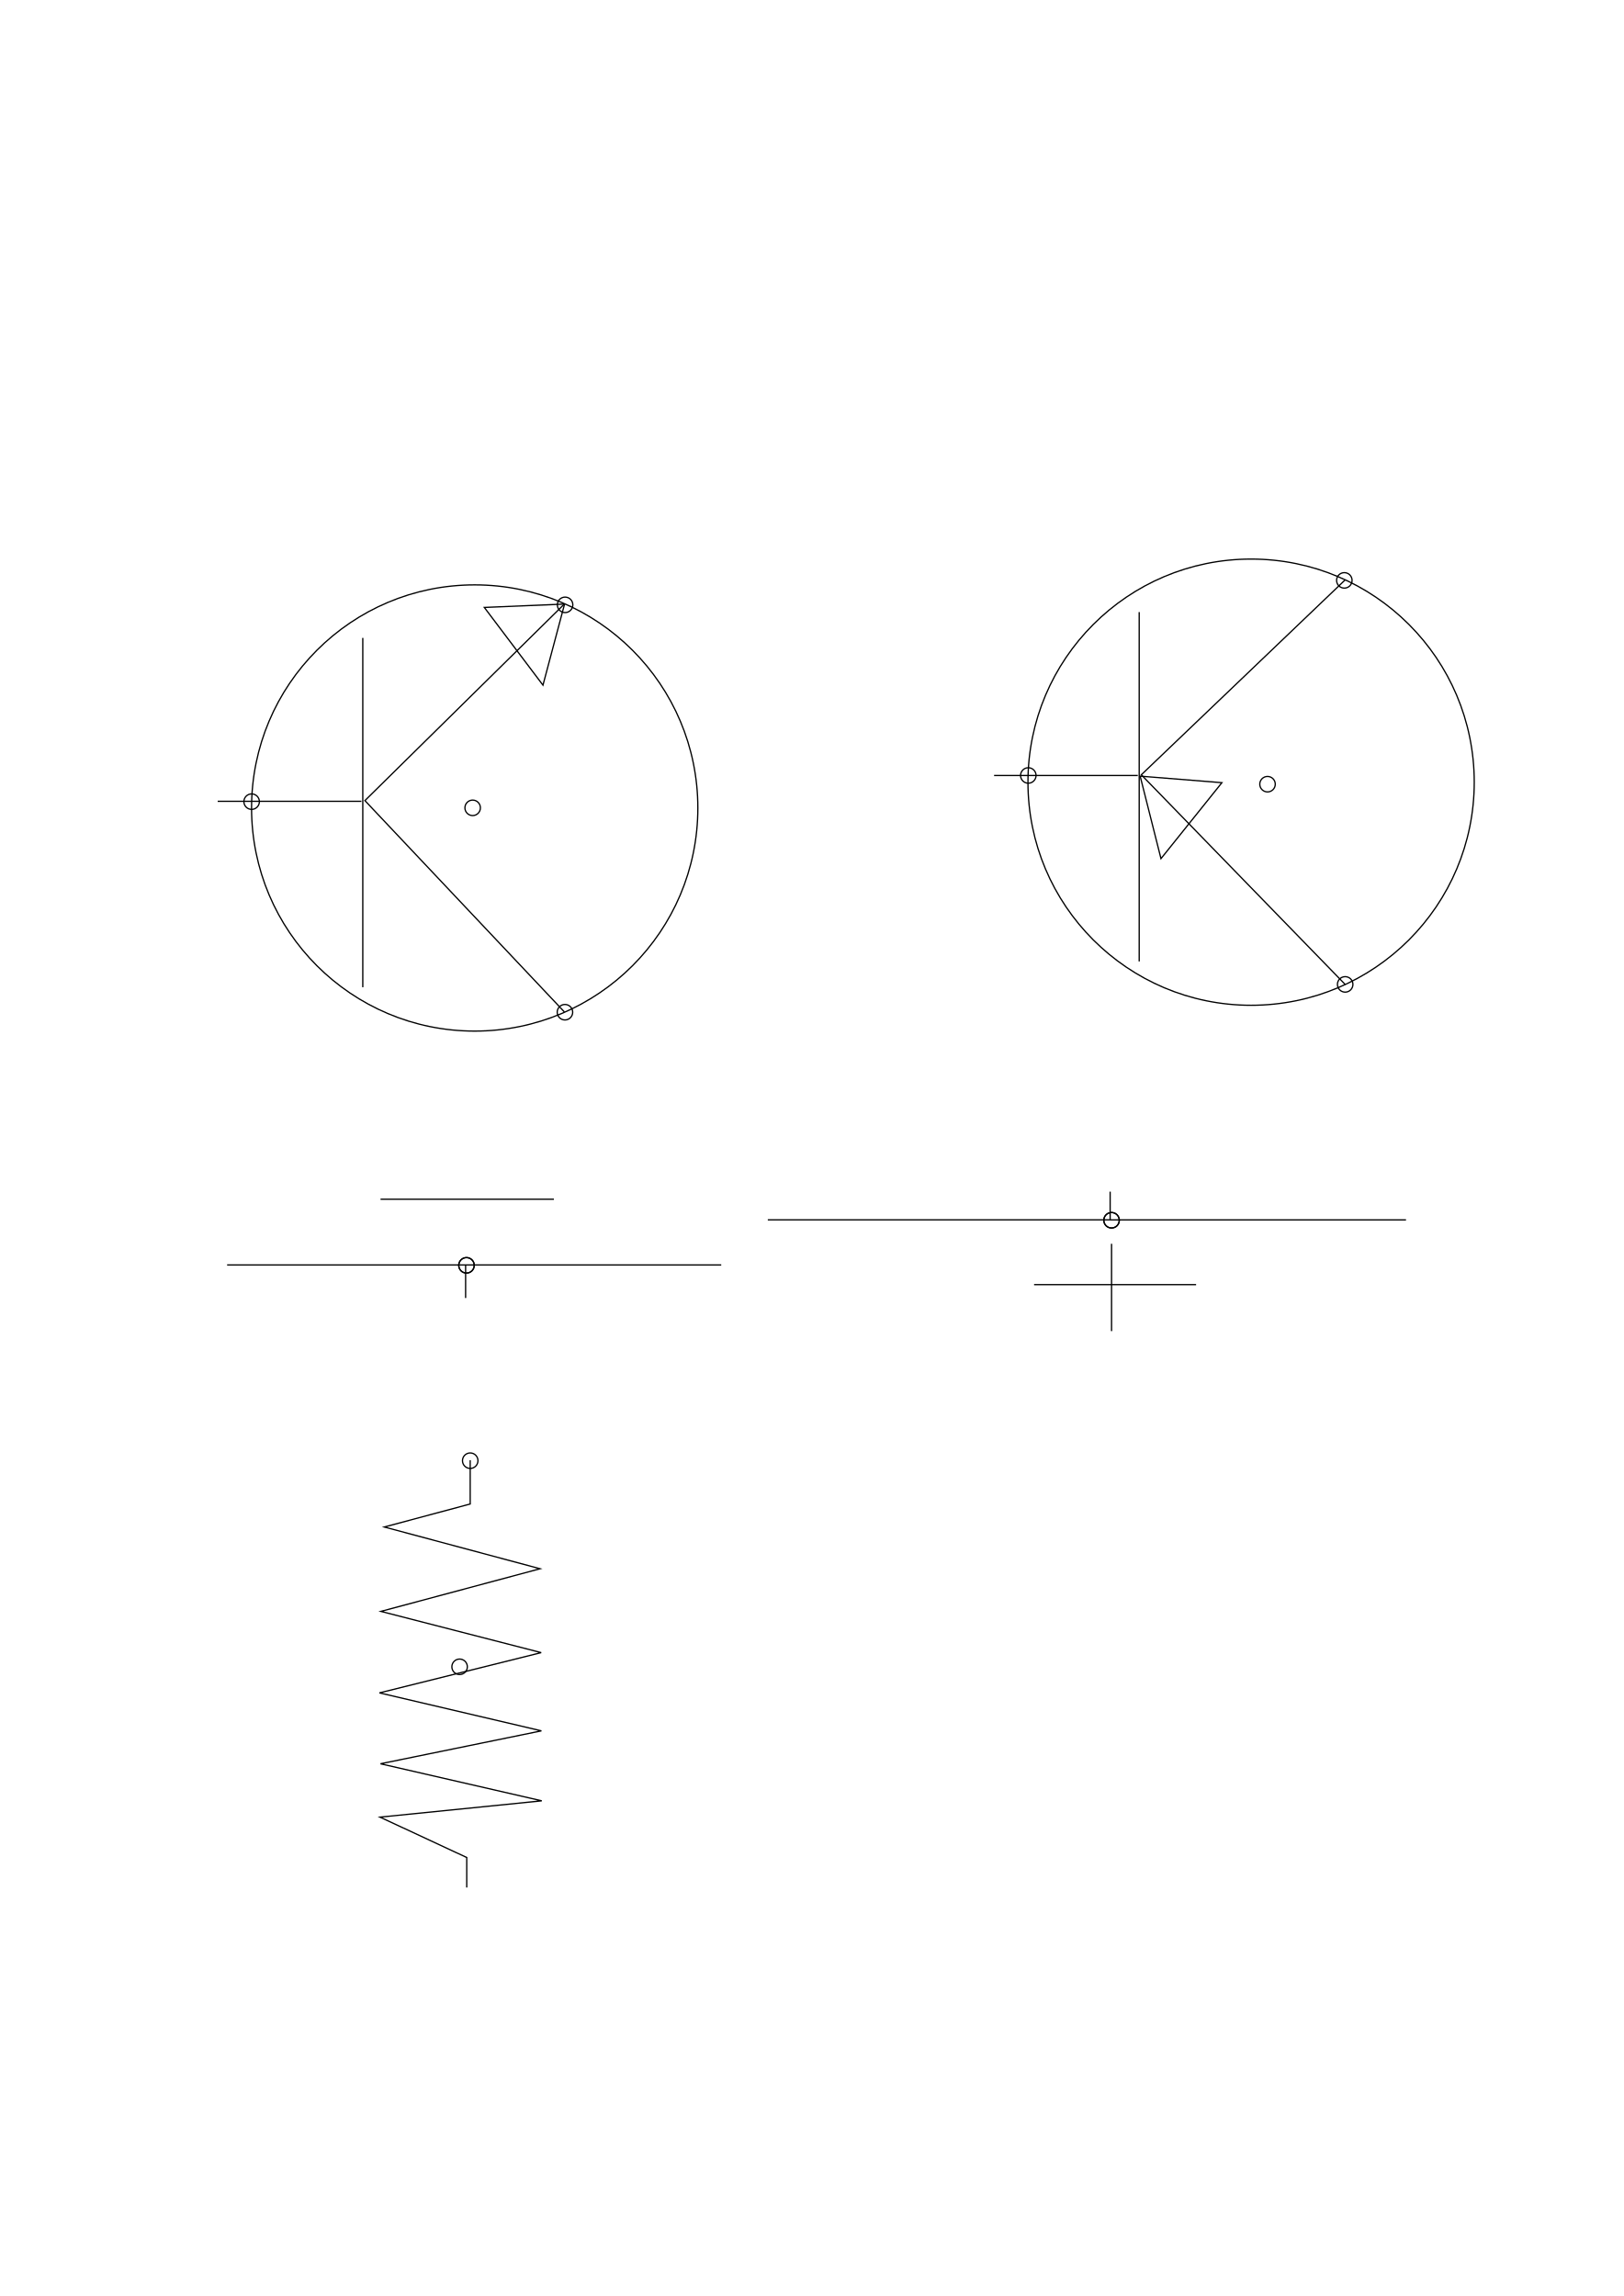
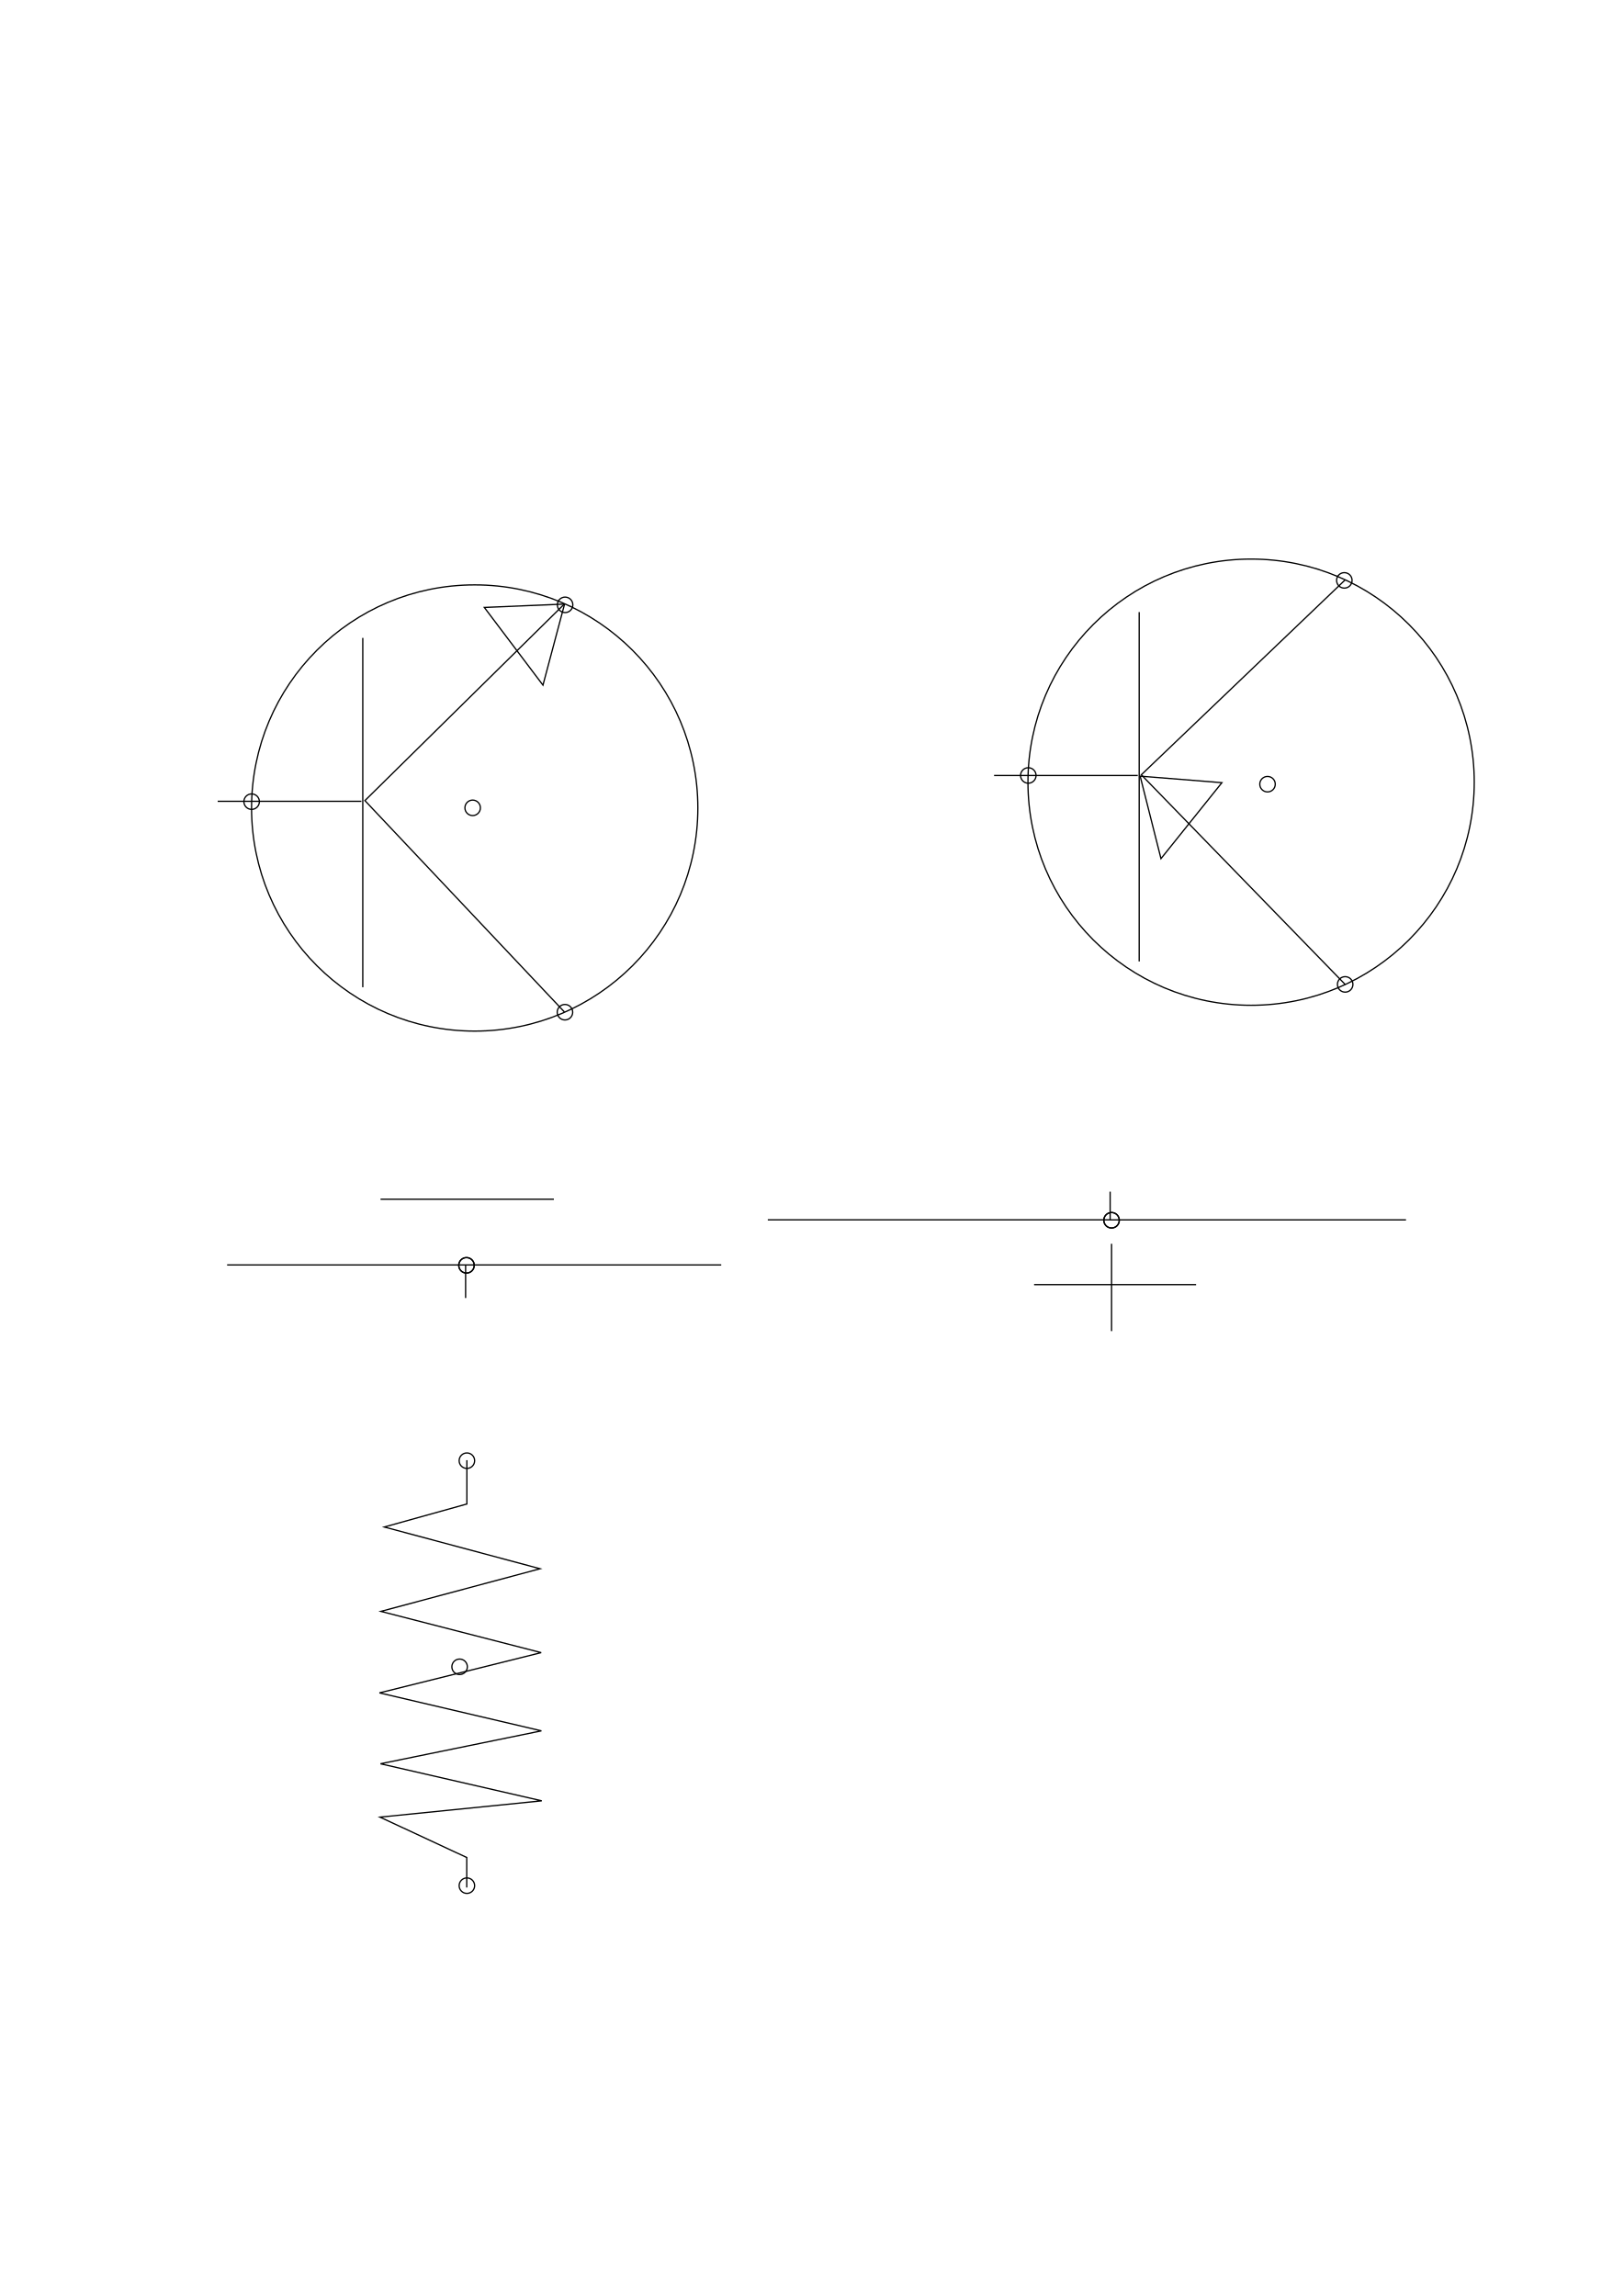
<svg xmlns="http://www.w3.org/2000/svg" width="210mm" height="297mm" viewBox="0 0 210 297" version="1.1" id="svg1">
  <defs id="defs1" />
  <g id="layer1">
    <g id="cathode">
      <circle style="fill:none;stroke:#000000;stroke-width:0.165" id="ptcenter-89-2" cx="60.333" cy="163.672" r="1.002" ptalignH="true" render="false" />
      <circle style="fill:none;stroke:#000000;stroke-width:0.165" id="ptcenter-2" cx="60.333" cy="163.682" r="1.002" render="false" ptcenter="true" terminalCathode="true" />
      <path style="fill:none;stroke:#000000;stroke-width:0.165" d="M 29.376,163.628 H 93.281" id="path3" />
      <path style="fill:none;stroke:#000000;stroke-width:0.165" d="m 49.217,155.124 h 22.418" id="path4" />
      <path style="fill:none;stroke:#000000;stroke-width:0.165" d="m 60.22,163.623 0,4.282" id="path5" />
    </g>
    <g id="pnp">
      <circle style="fill:none;stroke:#000000;stroke-width:0.165" id="ptcenter-89-4-1" cx="132.995" cy="100.311" r="1.002" render="false" ptalignV="true" terminalBase="true" />
      <circle style="fill:none;stroke:#000000;stroke-width:0.165" id="ptcenter-89-8" cx="173.868" cy="75.075" r="1.002" render="false" ptalignH="true" terminalCollector="true" />
      <circle style="fill:none;stroke:#000000;stroke-width:0.165" id="circle3" cx="163.934" cy="101.439" r="1.002" render="false" ptcenter="true" />
      <circle style="fill:none;fill-opacity:1;fill-rule:nonzero;stroke:#000000;stroke-width:0.165;stroke-dasharray:none" id="path9-5" cx="161.81" cy="101.179" r="28.86" />
      <path style="fill:none;fill-opacity:1;fill-rule:nonzero;stroke:#000000;stroke-width:0.165;stroke-dasharray:none" d="m 147.337,79.178 v 45.188" id="path10-2" />
      <path style="fill:none;fill-opacity:1;fill-rule:nonzero;stroke:#000000;stroke-width:0.165;stroke-dasharray:none" d="M 128.569,100.314 H 147.154" id="path11-7" />
      <path style="fill:none;fill-opacity:1;fill-rule:nonzero;stroke:#000000;stroke-width:0.165;stroke-dasharray:none" d="M 174,74.987 147.61,100.223 174,127.367" id="path12-6" />
      <path style="fill:none;fill-opacity:1;fill-rule:nonzero;stroke:#000000;stroke-width:0.165;stroke-dasharray:none" d="m 147.462,100.4 2.692,10.668 7.879,-9.824 z" id="path13-1" />
      <circle style="fill:none;stroke:#000000;stroke-width:0.165" id="ptcenter-89-8-8" cx="173.977" cy="127.337" r="1.002" render="false" ptalignH="true" terminalEmiter="true" />
    </g>
    <g id="npn">
      <circle style="fill:none;stroke:#000000;stroke-width:0.165" id="ptcenter-89" cx="73.085" cy="78.239" r="1.002" render="false" ptalignH="true" terminalEmiter="true" />
      <circle style="fill:none;stroke:#000000;stroke-width:0.165" id="ptcenter-89-82" cx="73.067" cy="130.935" r="1.002" render="false" terminalCollector="true" />
      <circle style="fill:none;stroke:#000000;stroke-width:0.165" id="ptcenter-89-4" cx="32.545" cy="103.697" r="1.002" render="false" ptalignV="true" terminalBase="true" />
      <circle style="fill:none;stroke:#000000;stroke-width:0.165" id="ptcenter" cx="61.131" cy="104.497" r="1.002" render="false" ptcenter="true" />
      <circle style="fill:none;fill-opacity:1;fill-rule:nonzero;stroke:#000000;stroke-width:0.165;stroke-dasharray:none" id="path9-5-5" cx="61.395" cy="104.517" r="28.86" />
      <path style="fill:none;fill-opacity:1;fill-rule:nonzero;stroke:#000000;stroke-width:0.165;stroke-dasharray:none" d="M 46.921,82.517 V 127.704" id="path10-2-7" />
      <path style="fill:none;fill-opacity:1;fill-rule:nonzero;stroke:#000000;stroke-width:0.165;stroke-dasharray:none" d="m 28.154,103.653 h 18.585" id="path11-7-6" />
      <path style="fill:none;fill-opacity:1;fill-rule:nonzero;stroke:#000000;stroke-width:0.165;stroke-dasharray:none" d="M 73,78.126 47.195,103.562 73,130.905" id="path12-6-1" />
      <path style="fill:none;fill-opacity:1;fill-rule:nonzero;stroke:#000000;stroke-width:0.165;stroke-dasharray:none" d="m 73.017,78.141 -10.377,0.435 7.584,10.053 z" id="path13-1-8" />
    </g>
    <g id="anode">
      <circle style="fill:none;stroke:#000000;stroke-width:0.165" id="circle2" cx="143.756" cy="157.847" r="1.002" ptalignH="true" render="false" />
      <path style="fill:none;stroke:#000000;stroke-width:0.165" d="m 143.593,157.798 h 38.251" id="path10" />
      <circle style="fill:none;stroke:#000000;stroke-width:0.165" id="ptcenter-23" cx="143.766" cy="157.848" r="1.002" render="false" ptcenter="true" terminalAnode="true" />
      <path style="fill:none;stroke:#000000;stroke-width:0.165" d="m 143.58,154.148 v 3.644 H 99.304" id="path6" />
      <path style="fill:none;stroke:#000000;stroke-width:0.165" d="m 143.763,160.89 v 11.297" id="path7" />
      <path style="fill:none;stroke:#000000;stroke-width:0.165" d="m 133.741,166.174 h 20.954" id="path8" />
    </g>
    <g id="resistor">
-       <circle style="fill:none;stroke:#000000;stroke-width:0.165" id="circle1" cx="60.816" cy="188.948" r="1.002" ptalignH="true" render="false" />
+       <circle style="fill:none;stroke:#000000;stroke-width:0.165" id="circle1" cx="60.385" cy="188.948" r="1.002" ptalignH="true" render="false" terminalB="true" />
+       <circle style="fill:none;stroke:#000000;stroke-width:0.165" id="circle1-1" cx="60.385" cy="243.921" r="1.002" render="false" terminalA="true" />
      <circle style="fill:none;stroke:#000000;stroke-width:0.165" id="ptcenter-8" cx="59.443" cy="215.609" r="1.002" render="false" ptcenter="true" />
-       <path style="fill:none;stroke:#000000;stroke-width:0.165" d="m 60.813,188.881 v 5.669 l -11.111,2.977 20.146,5.398 -20.586,5.516 20.731,5.335 -20.916,5.207 20.945,4.912 -20.811,4.258 20.857,4.794 -20.921,2.109 11.219,5.223 v 2.425 1.455" id="path9" />
+       <path style="fill:none;stroke:#000000;stroke-width:0.165" d="m 60.384,188.881 v 5.669 l -10.682,2.977 20.146,5.398 -20.586,5.516 20.731,5.335 -20.916,5.207 20.945,4.912 -20.811,4.258 20.857,4.794 -20.921,2.109 11.219,5.223 v 2.425 1.455" id="path9" />
    </g>
  </g>
</svg>
